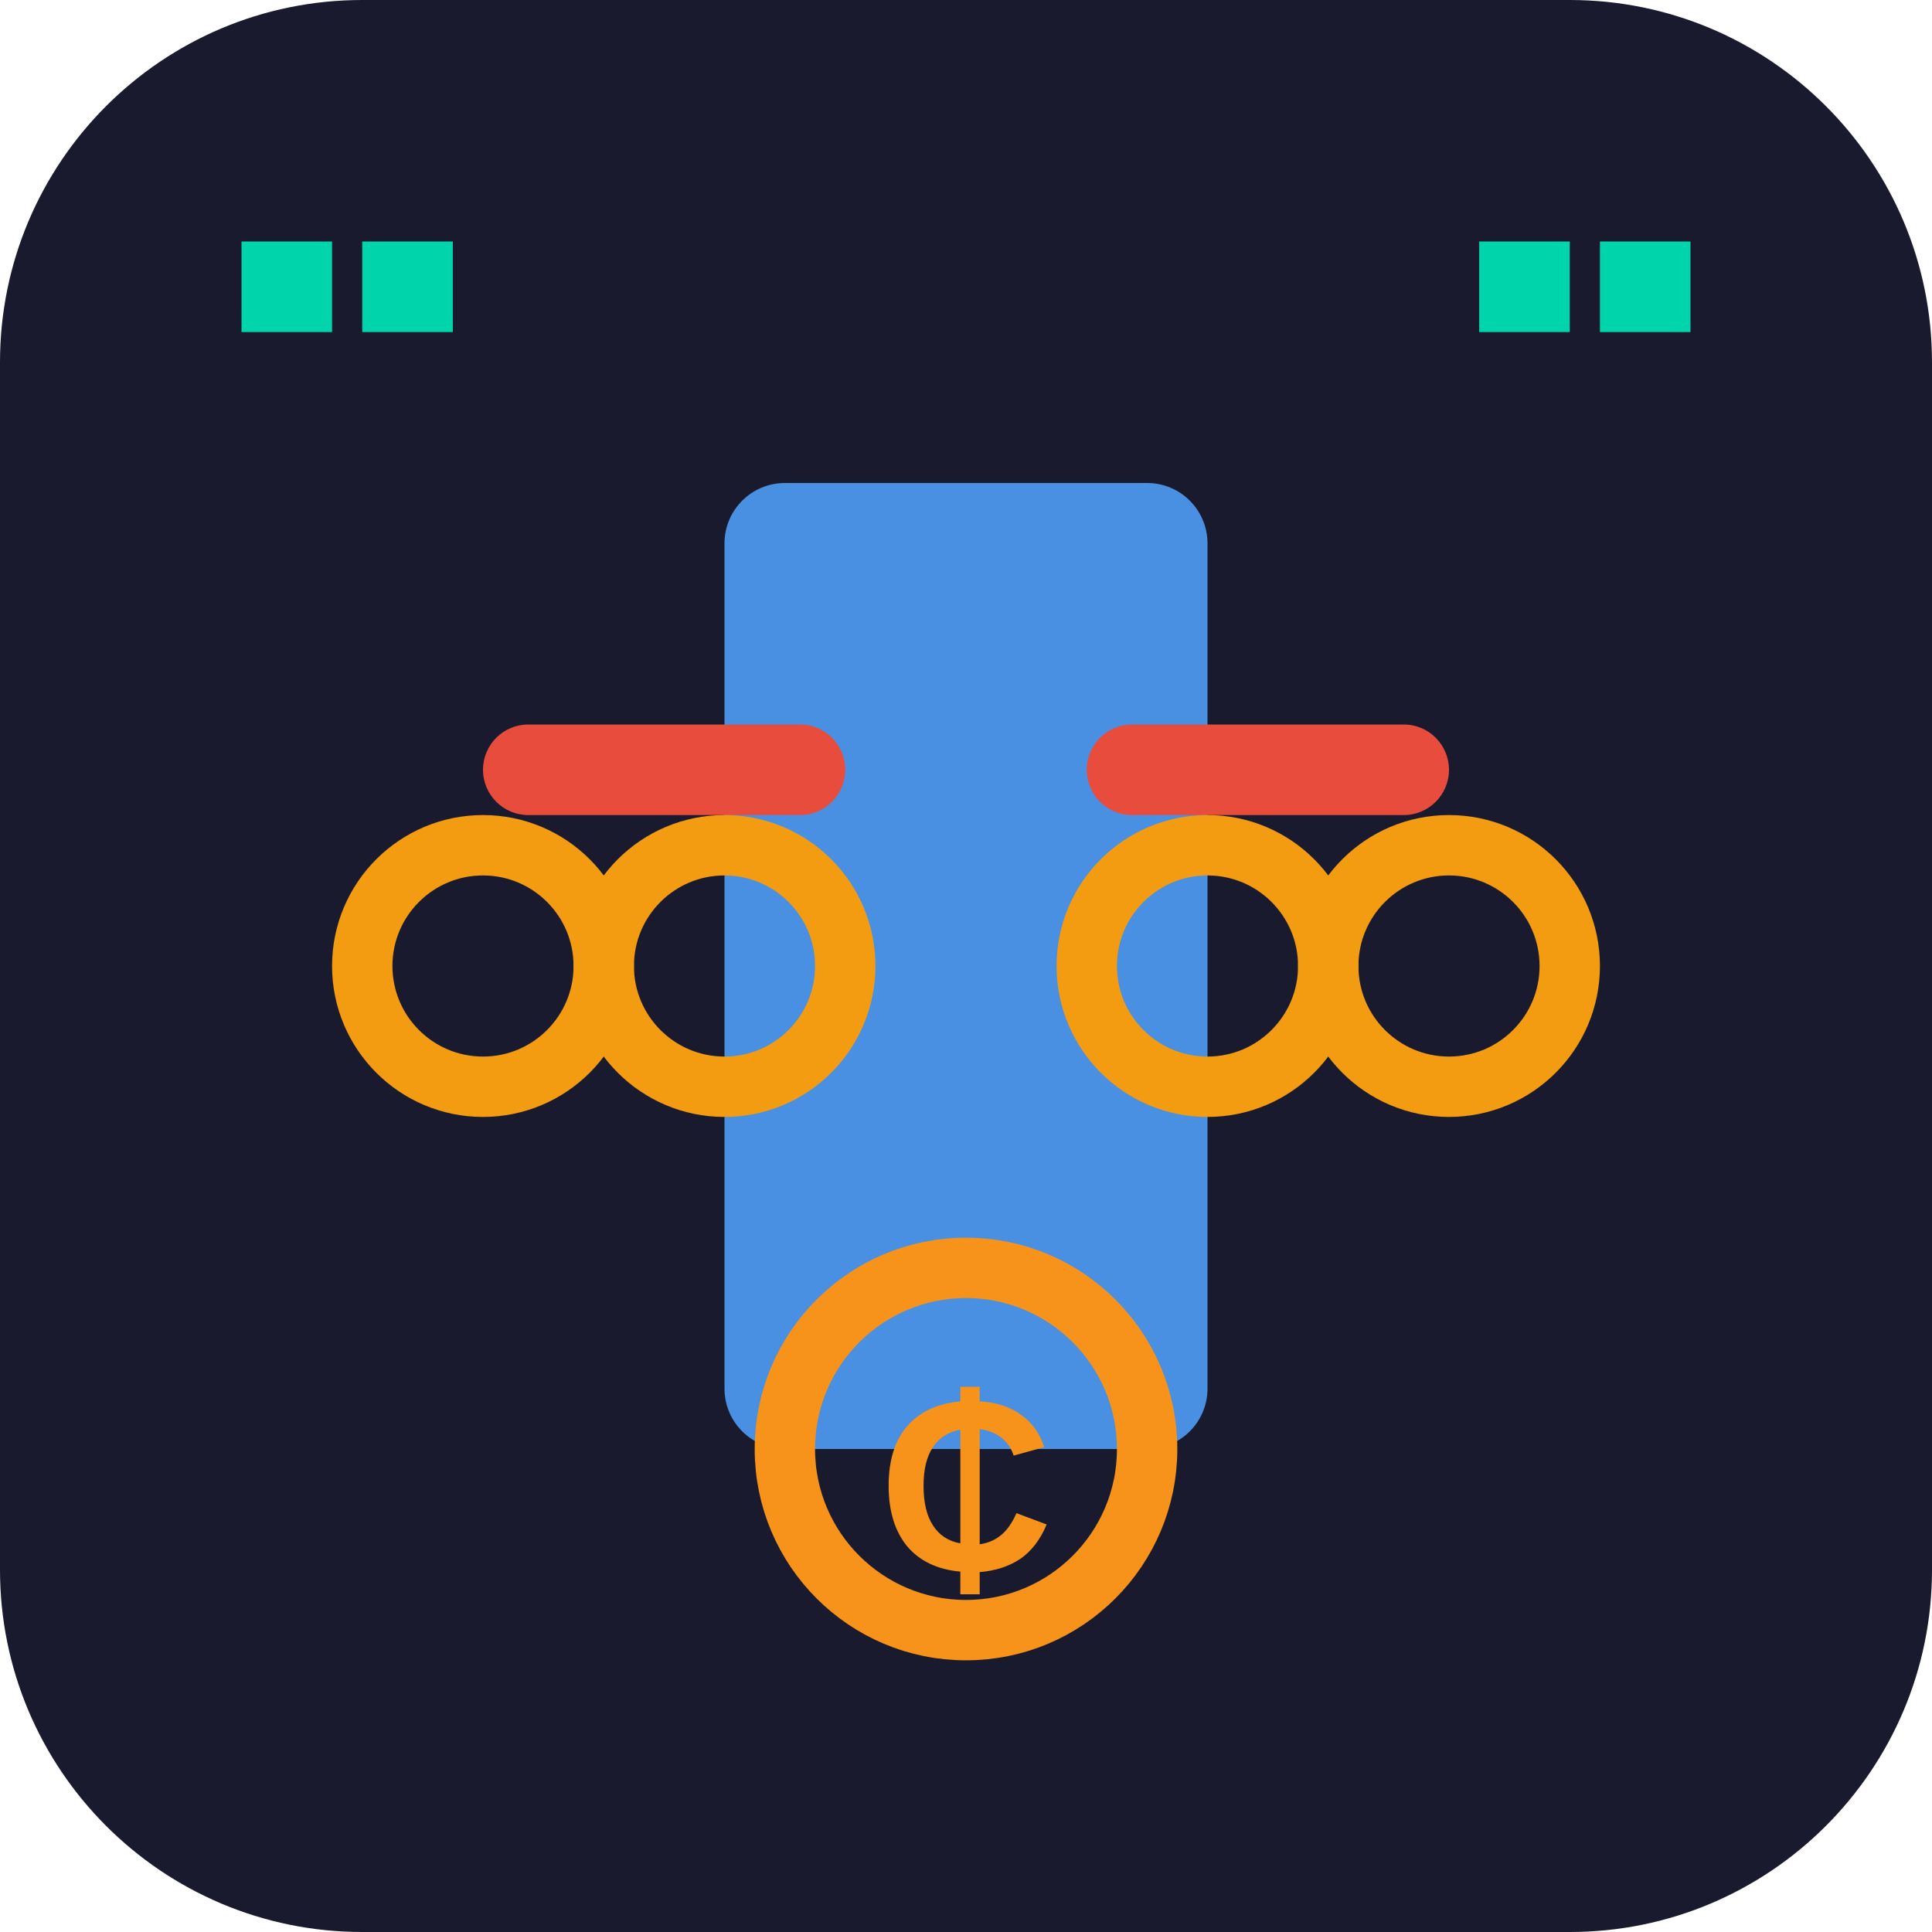
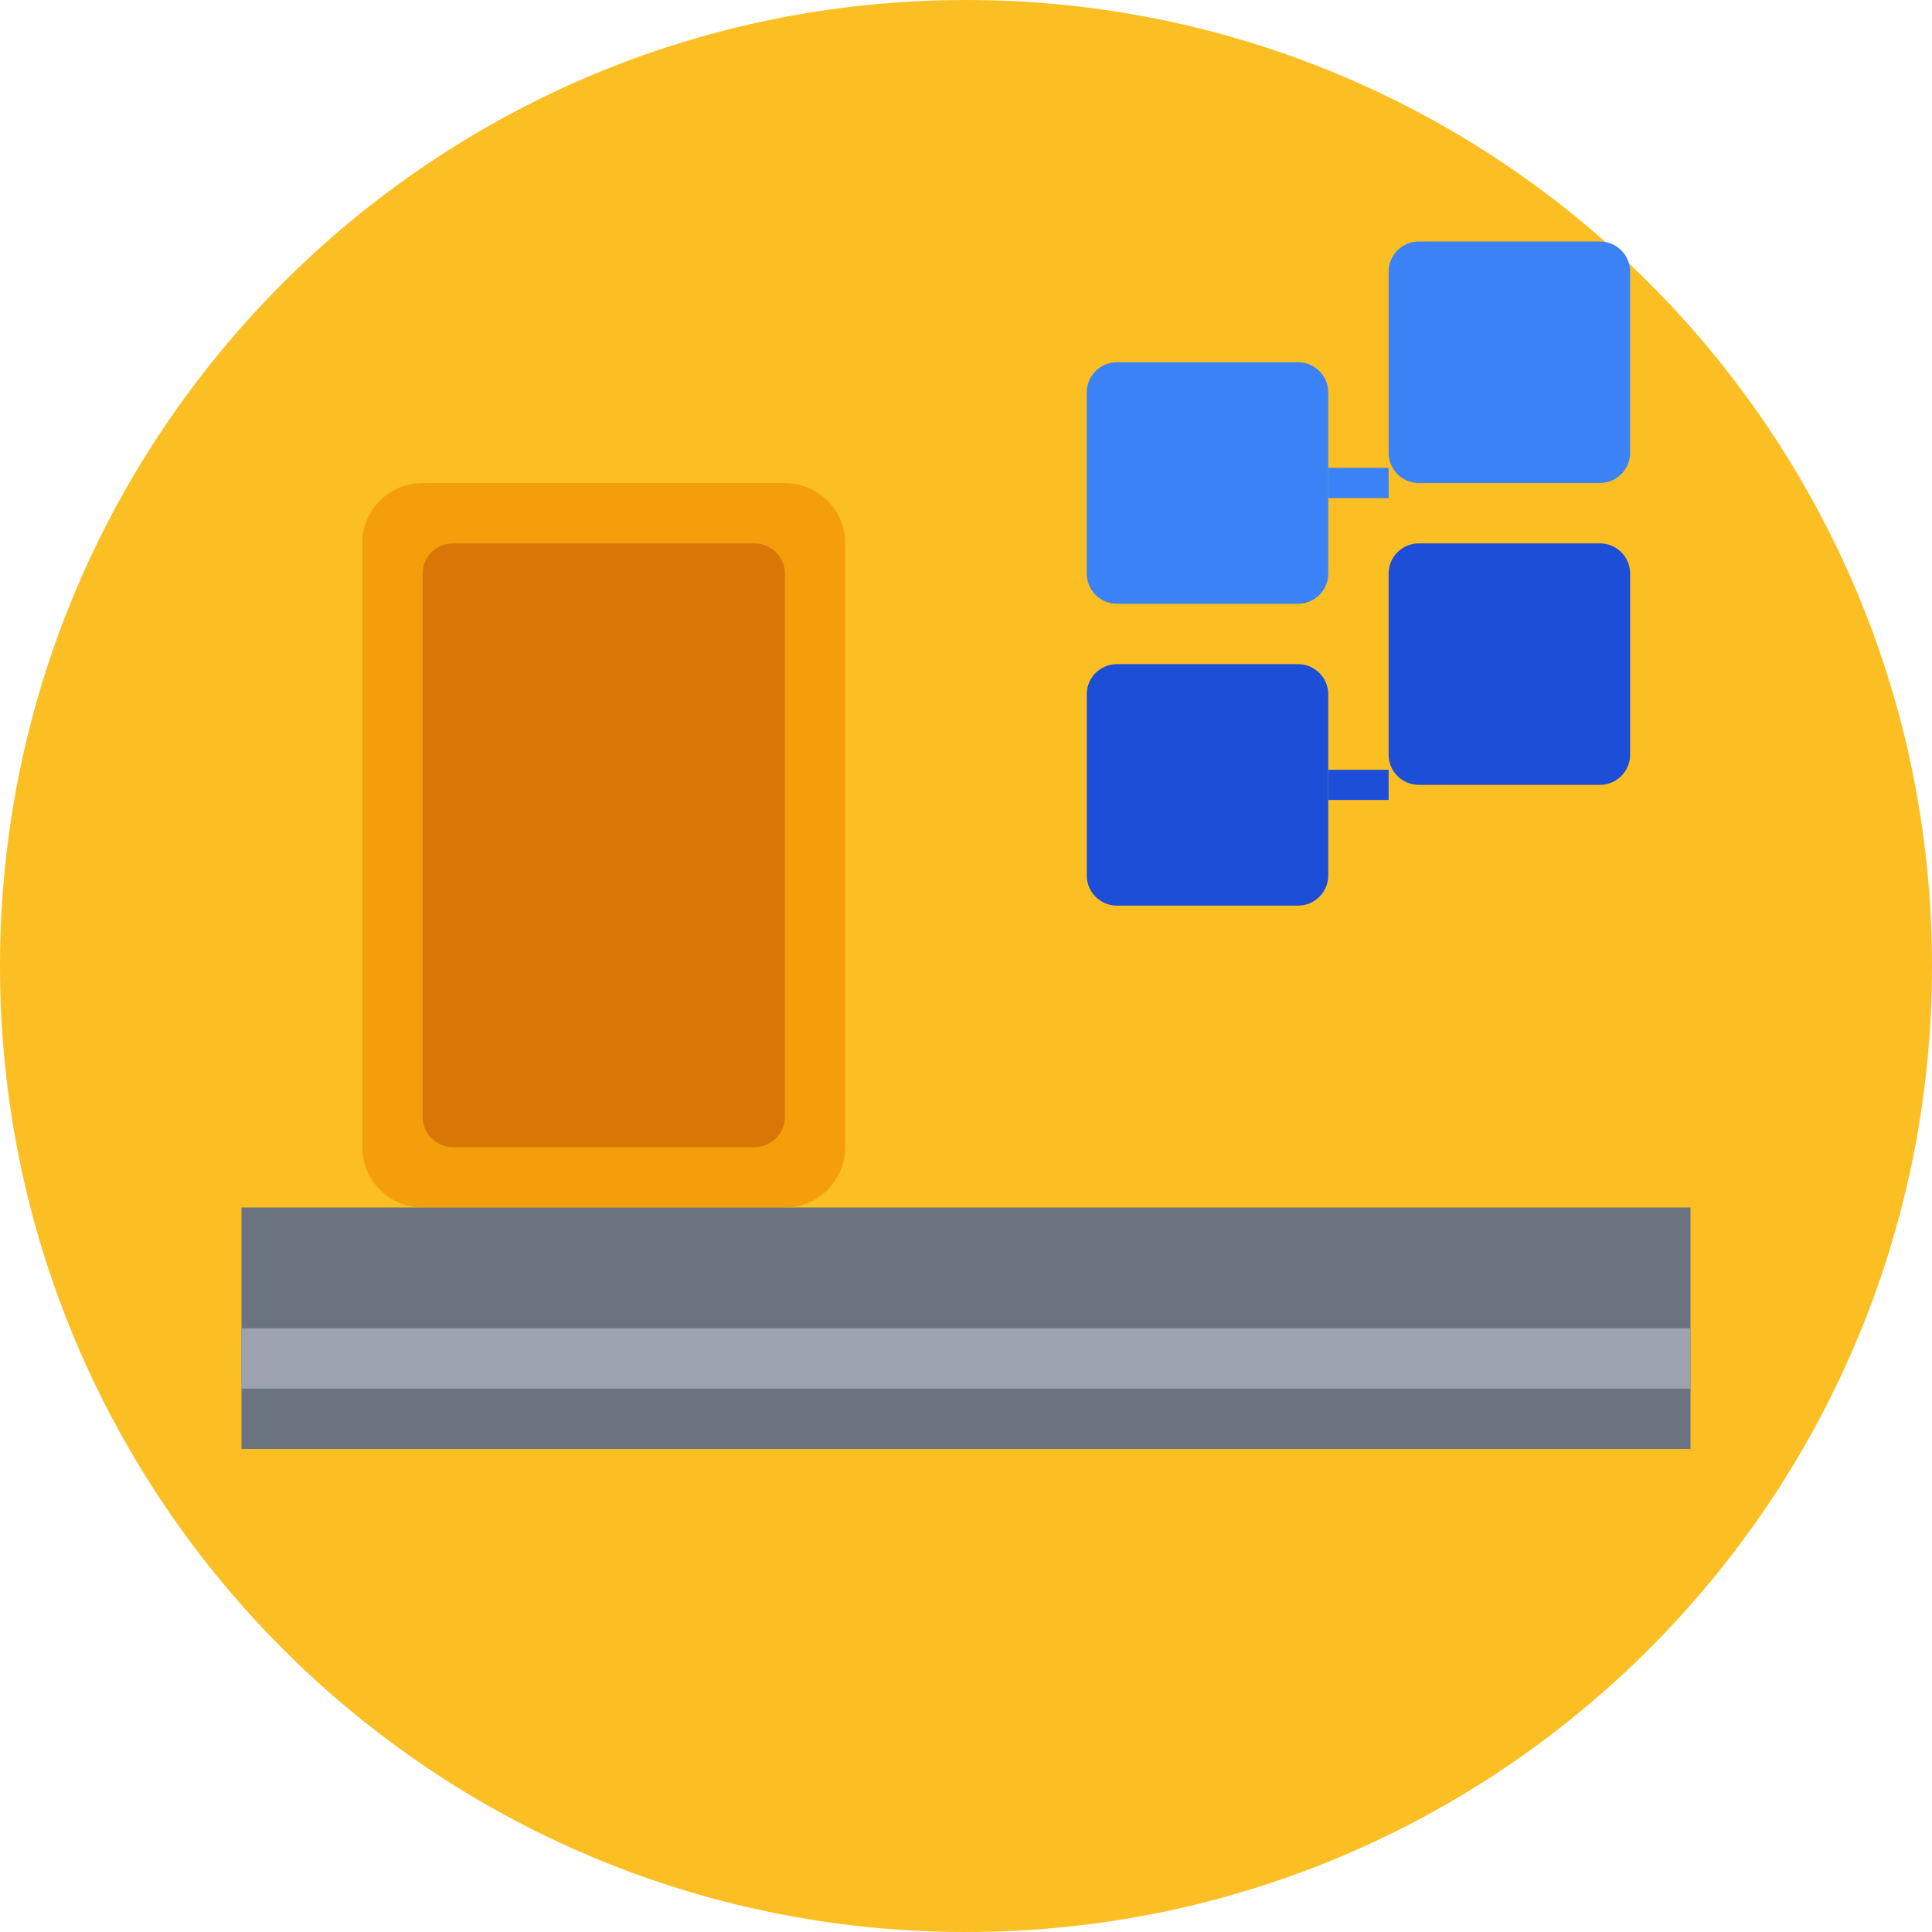
- <svg xmlns="http://www.w3.org/2000/svg" width="64" height="64" viewBox="0 0 64 64">
-   <rect width="64" height="64" rx="12" fill="#1a1a2e" />
-   <rect x="24" y="16" width="16" height="32" fill="#4a90e2" rx="2" />
-   <rect x="16" y="24" width="12" height="3" fill="#e74c3c" rx="1.5" />
-   <rect x="36" y="24" width="12" height="3" fill="#e74c3c" rx="1.5" />
-   <circle cx="16" cy="32" r="4" fill="none" stroke="#f39c12" stroke-width="2" />
-   <circle cx="24" cy="32" r="4" fill="none" stroke="#f39c12" stroke-width="2" />
-   <circle cx="40" cy="32" r="4" fill="none" stroke="#f39c12" stroke-width="2" />
-   <circle cx="48" cy="32" r="4" fill="none" stroke="#f39c12" stroke-width="2" />
-   <circle cx="32" cy="48" r="6" fill="none" stroke="#f7931a" stroke-width="2" />
-   <text x="32" y="52" text-anchor="middle" font-family="Arial, sans-serif" font-size="8" font-weight="bold" fill="#f7931a">₵</text>
-   <rect x="8" y="8" width="3" height="3" fill="#00d4aa" />
-   <rect x="12" y="8" width="3" height="3" fill="#00d4aa" />
-   <rect x="49" y="8" width="3" height="3" fill="#00d4aa" />
-   <rect x="53" y="8" width="3" height="3" fill="#00d4aa" />
+ <svg xmlns="http://www.w3.org/2000/svg" width="32" height="32" viewBox="0 0 32 32">
+   <circle cx="16" cy="16" r="16" fill="#fbbf24" />
+   <rect x="6" y="8" width="8" height="12" fill="#f59e0b" rx="1" />
+   <rect x="7" y="9" width="6" height="10" fill="#d97706" rx="0.5" />
+   <rect x="4" y="20" width="24" height="4" fill="#6b7280" />
+   <rect x="4" y="22" width="24" height="1" fill="#9ca3af" />
+   <rect x="18" y="6" width="4" height="4" fill="#3b82f6" rx="0.5" />
+   <rect x="23" y="4" width="4" height="4" fill="#3b82f6" rx="0.5" />
+   <rect x="18" y="11" width="4" height="4" fill="#1d4ed8" rx="0.5" />
+   <rect x="23" y="9" width="4" height="4" fill="#1d4ed8" rx="0.5" />
+   <line x1="22" y1="8" x2="23" y2="8" stroke="#3b82f6" stroke-width="0.5" />
+   <line x1="22" y1="13" x2="23" y2="13" stroke="#1d4ed8" stroke-width="0.5" />
</svg>
